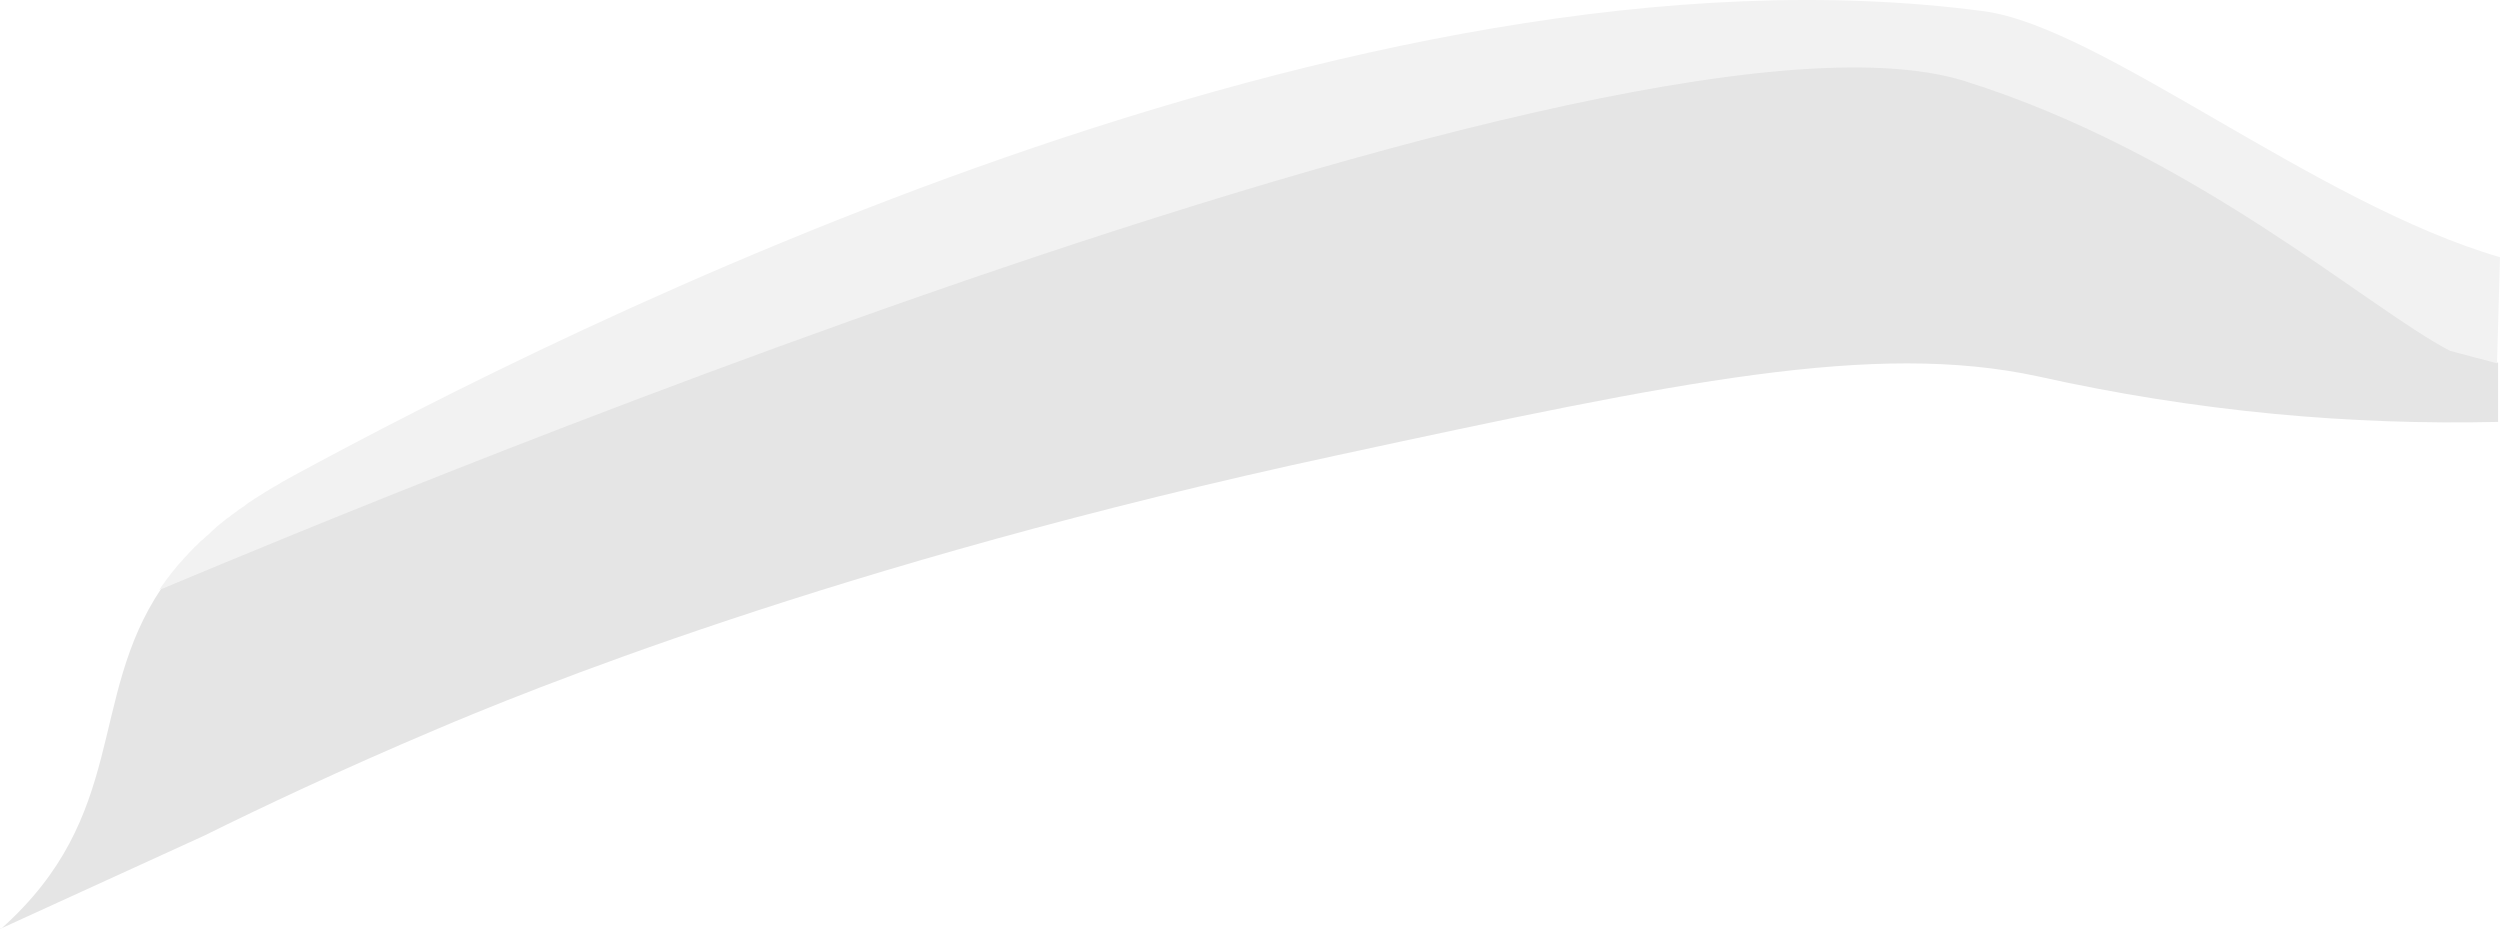
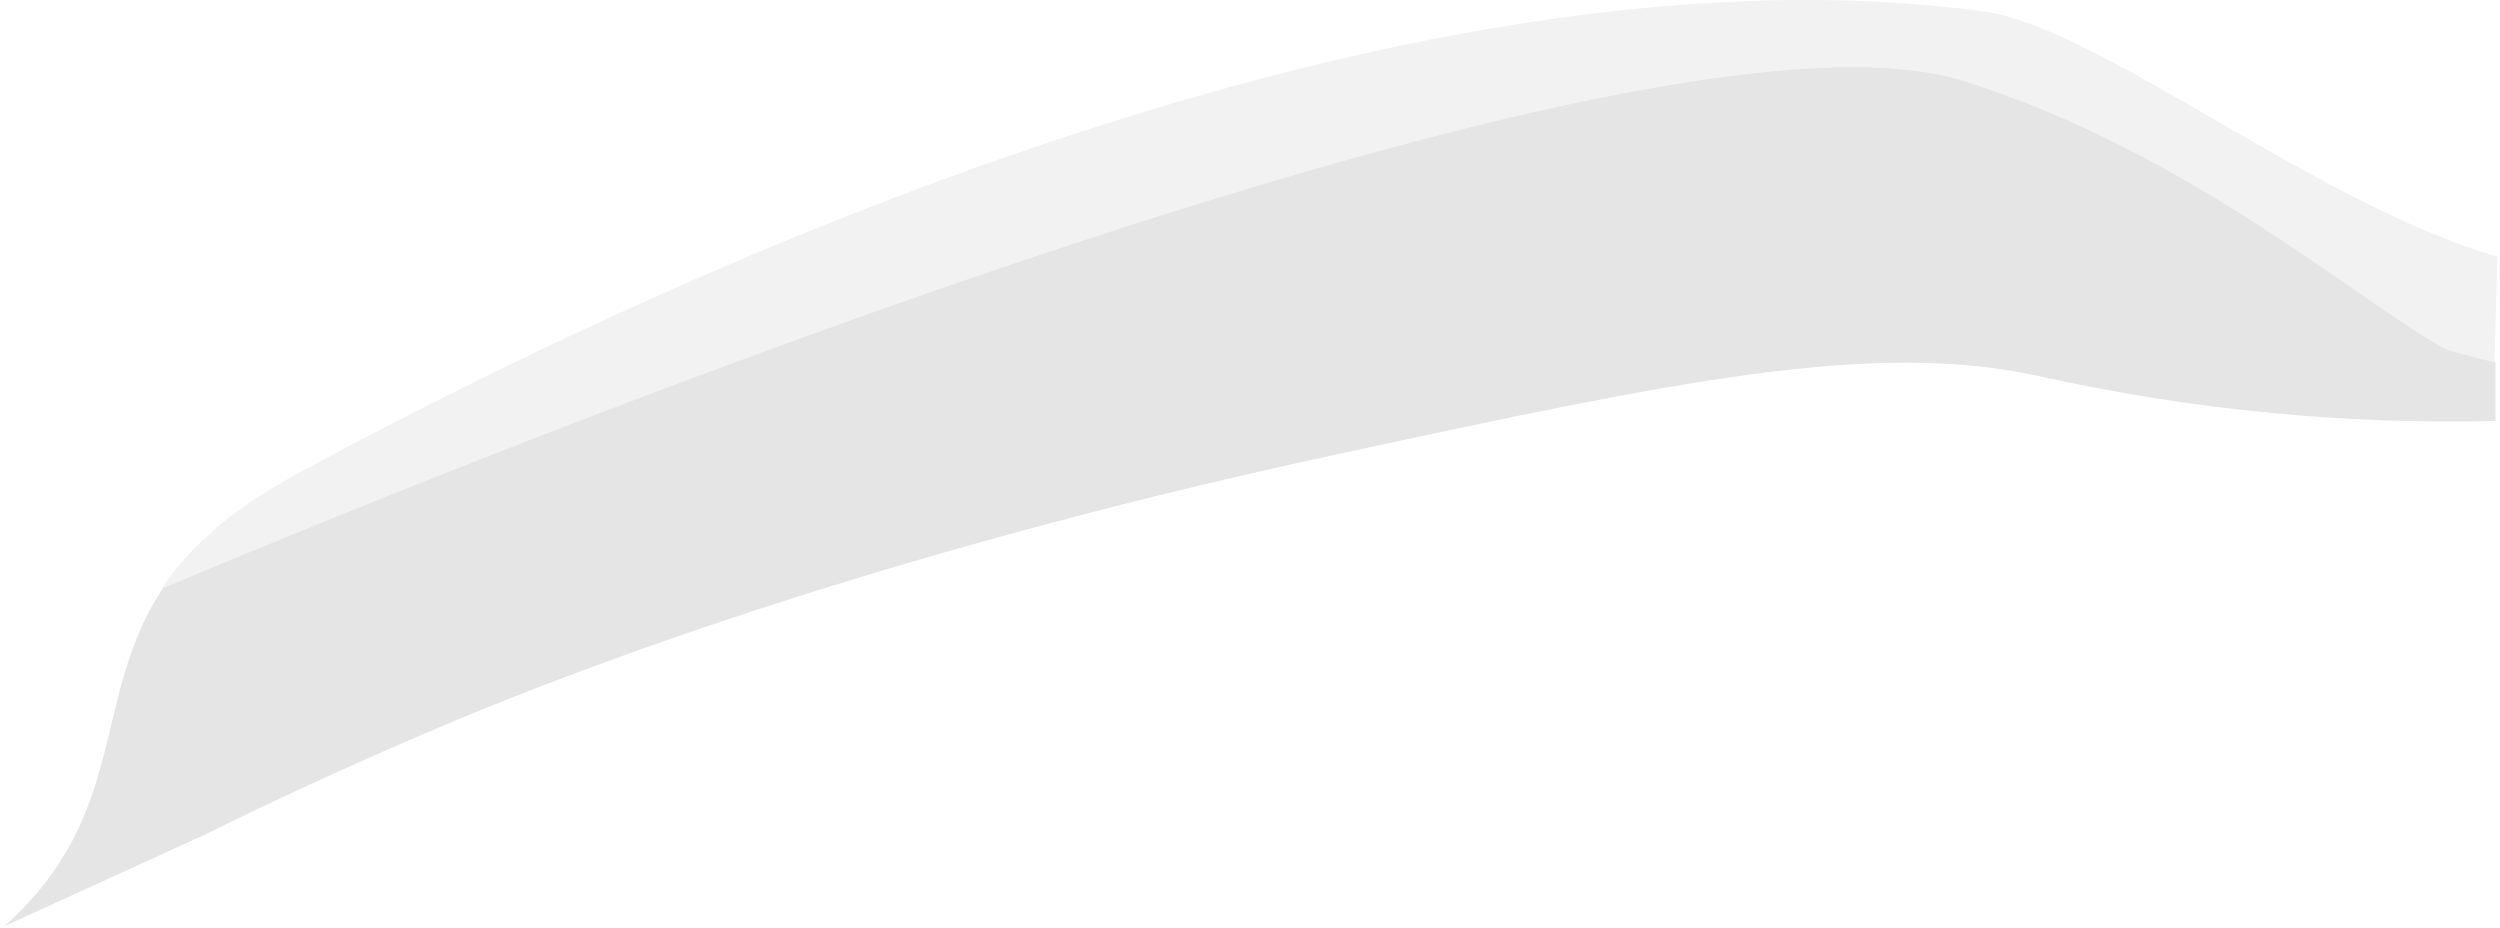
- <svg xmlns="http://www.w3.org/2000/svg" id="Layer_1" data-name="Layer 1" viewBox="0 0 168.93 62.77">
+ <svg xmlns="http://www.w3.org/2000/svg" id="Layer_1" data-name="Layer 1" width="5.96cm" height="2.21cm" viewBox="0 0 168.93 62.77">
  <defs>
    <style>.cls-1{fill:#e5e5e5;}.cls-2{fill:#f2f2f2;}</style>
  </defs>
  <path class="cls-1" d="M166.17,24l.46.18Z" transform="translate(0 -0.09)" />
  <path class="cls-1" d="M13.79,56.56c3.86-1.91,9.23-4.45,15.75-7.21,5.38-2.28,26.86-11.19,60.83-18.5,23.15-5,36.27-7.71,47.33-5.33a130.33,130.33,0,0,0,16,2.54,129.16,129.16,0,0,0,15.1.54v-4l-3.16-.86h0c-5.58-2.88-17.26-13.36-32.81-18.23C108.67-2.07,11.57,39.58,10.9,39.86c-5,7.44-2.21,15.33-10.84,23a.11.11,0,0,1-.06,0Z" transform="translate(0 -0.09)" />
  <path class="cls-1" d="M165.69,23.72l.48.25Z" transform="translate(0 -0.09)" />
  <path class="cls-2" d="M168.93,17.47c-12.41-3.6-27-15.58-34.87-16.62C91.81-4.77,38.12,22.31,19.84,32.23l-.83.46-.25.16c-.19.09-.35.2-.54.31a2.48,2.48,0,0,1-.29.17,5,5,0,0,1-.45.29l-.29.18a3.62,3.62,0,0,1-.41.27l-.27.21-.4.27a2.07,2.07,0,0,1-.25.19,3.8,3.8,0,0,0-.38.29,1.46,1.46,0,0,0-.24.17l-.36.29-.23.19L14.3,36l-.19.19a1.92,1.92,0,0,0-.34.3,1.39,1.39,0,0,1-.19.15c-.12.11-.21.23-.32.32a1.29,1.29,0,0,0-.17.16c-.1.12-.21.22-.32.33l-.13.15a3.49,3.49,0,0,0-.32.35.65.65,0,0,1-.11.12c-.12.12-.23.26-.32.37l-.09.11c-.12.14-.22.26-.32.4l-.06.09a3.88,3.88,0,0,0-.33.44l0,0c-.13.15-.23.33-.33.47s97.68-42,122-34.38c15.54,4.87,27.22,15.34,32.8,18.23l3.17.84Z" transform="translate(0 -0.09)" />
</svg>
